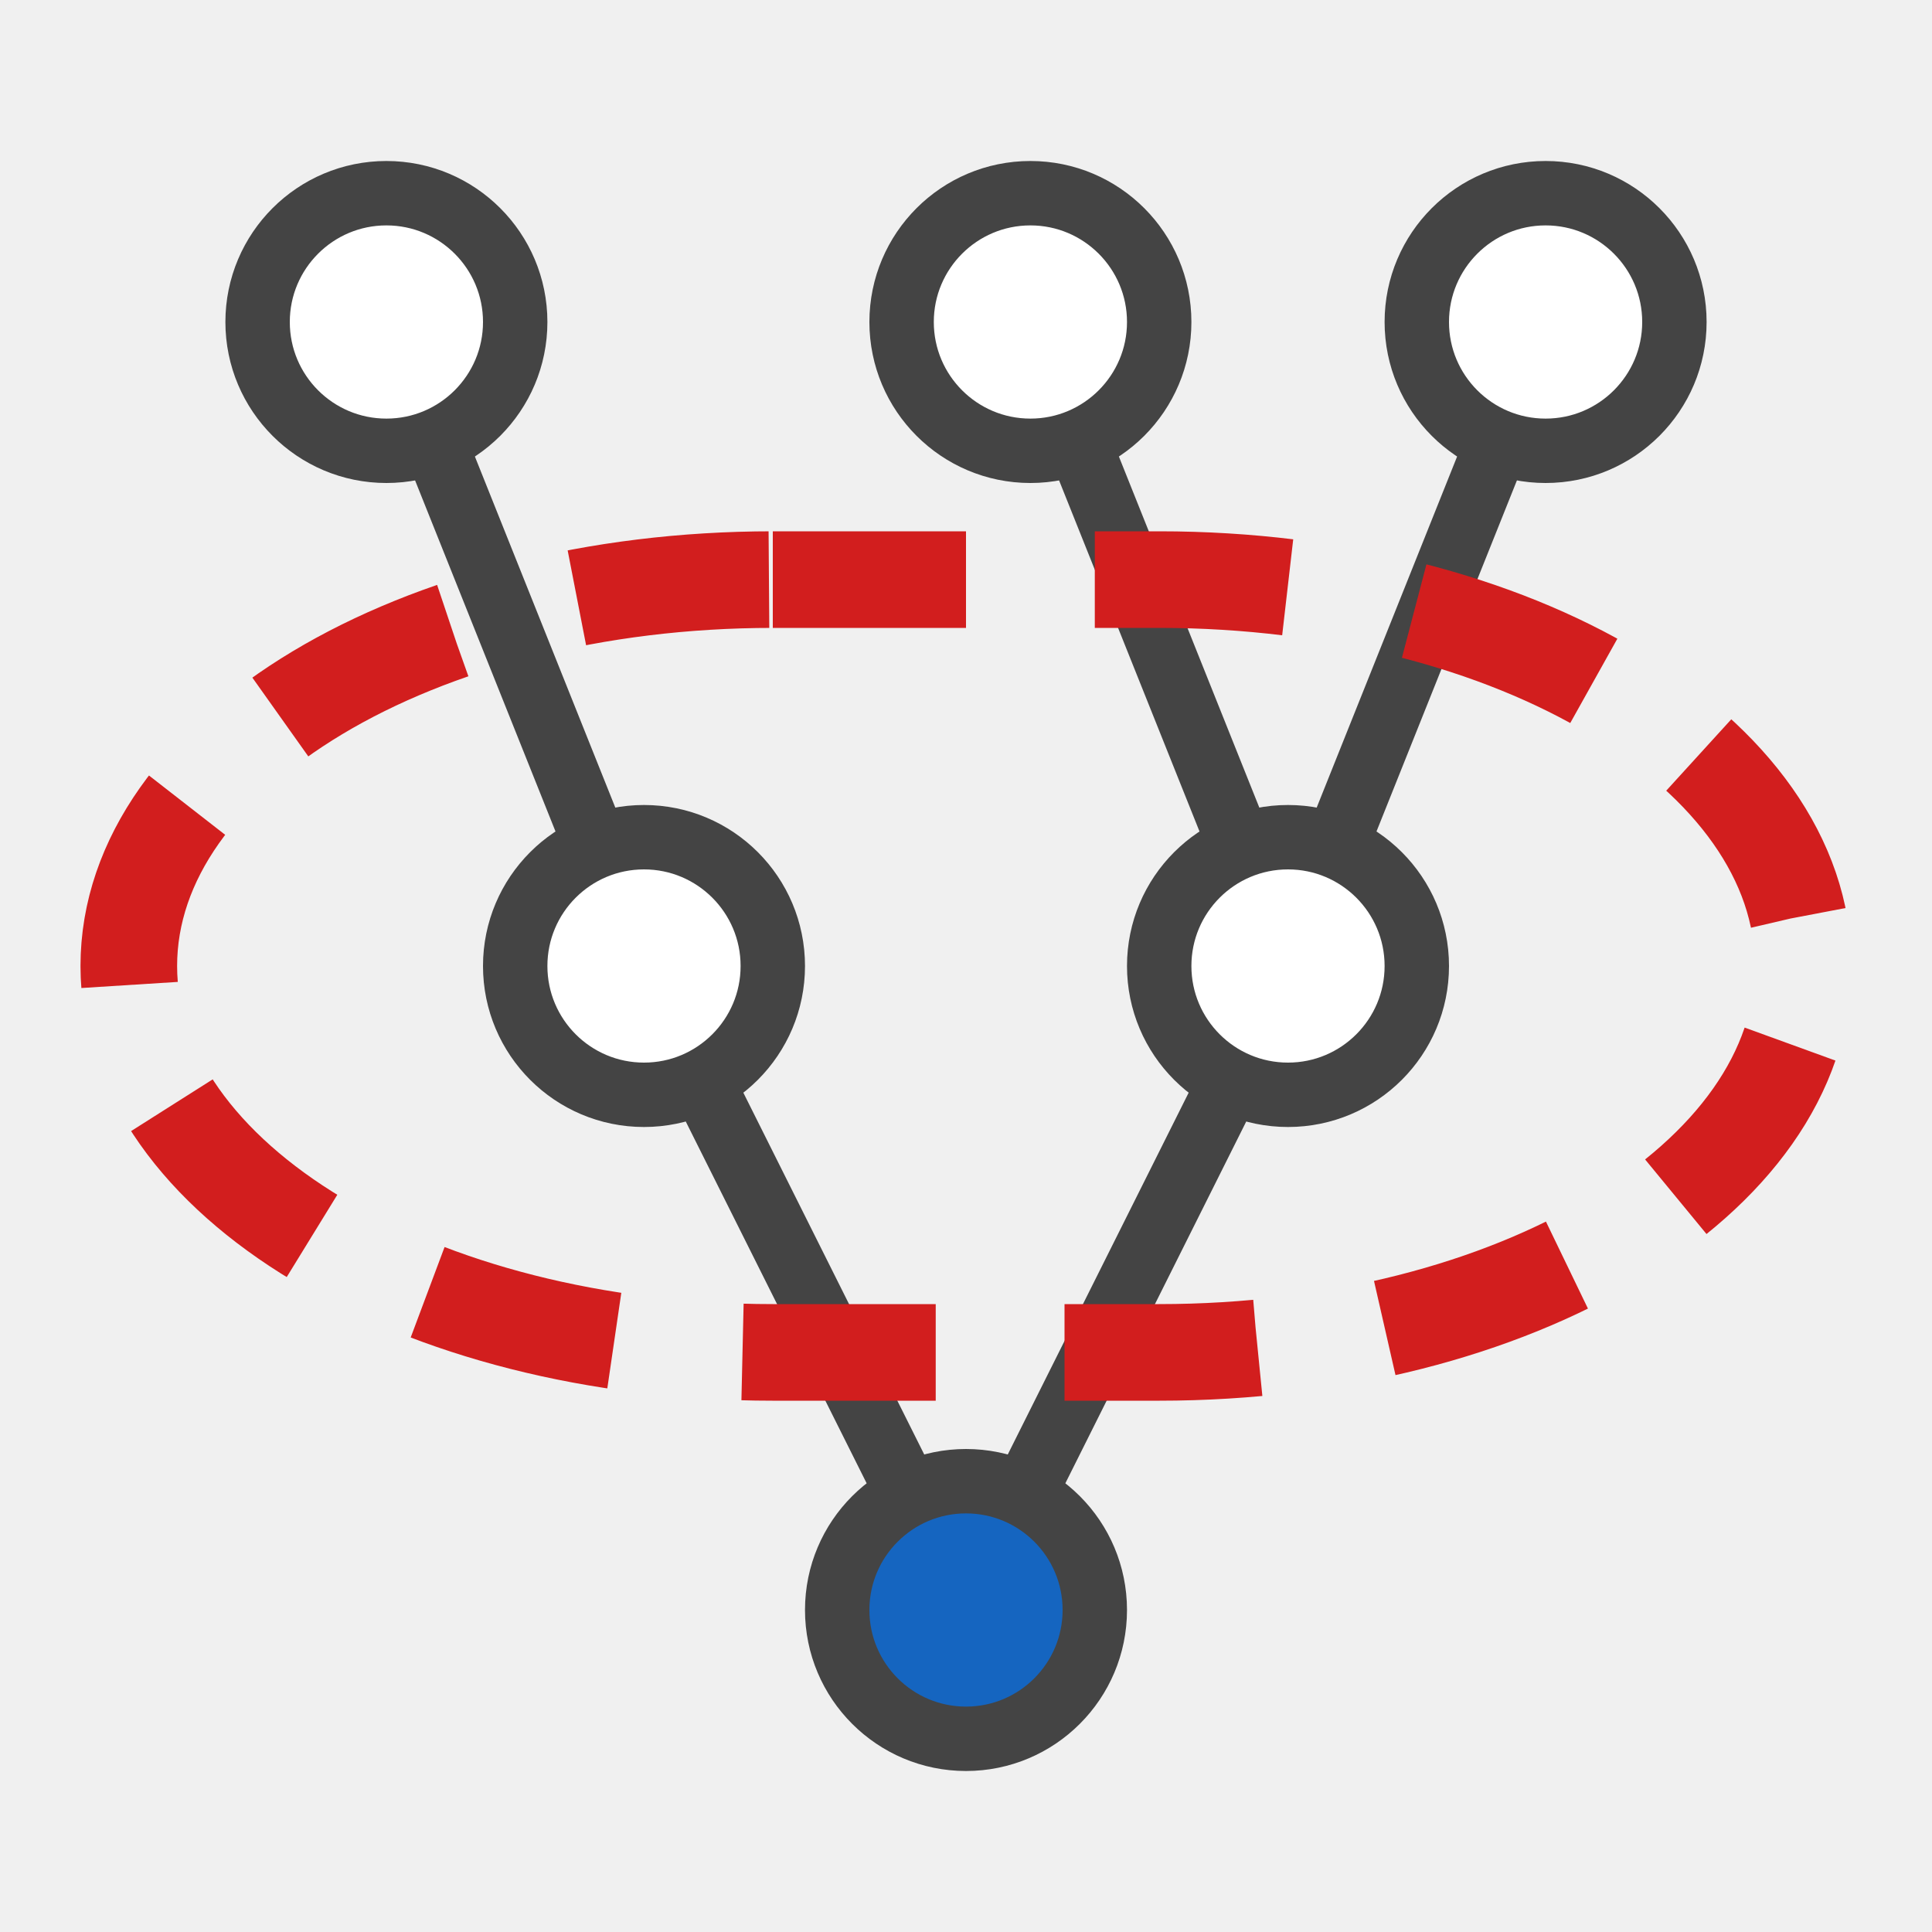
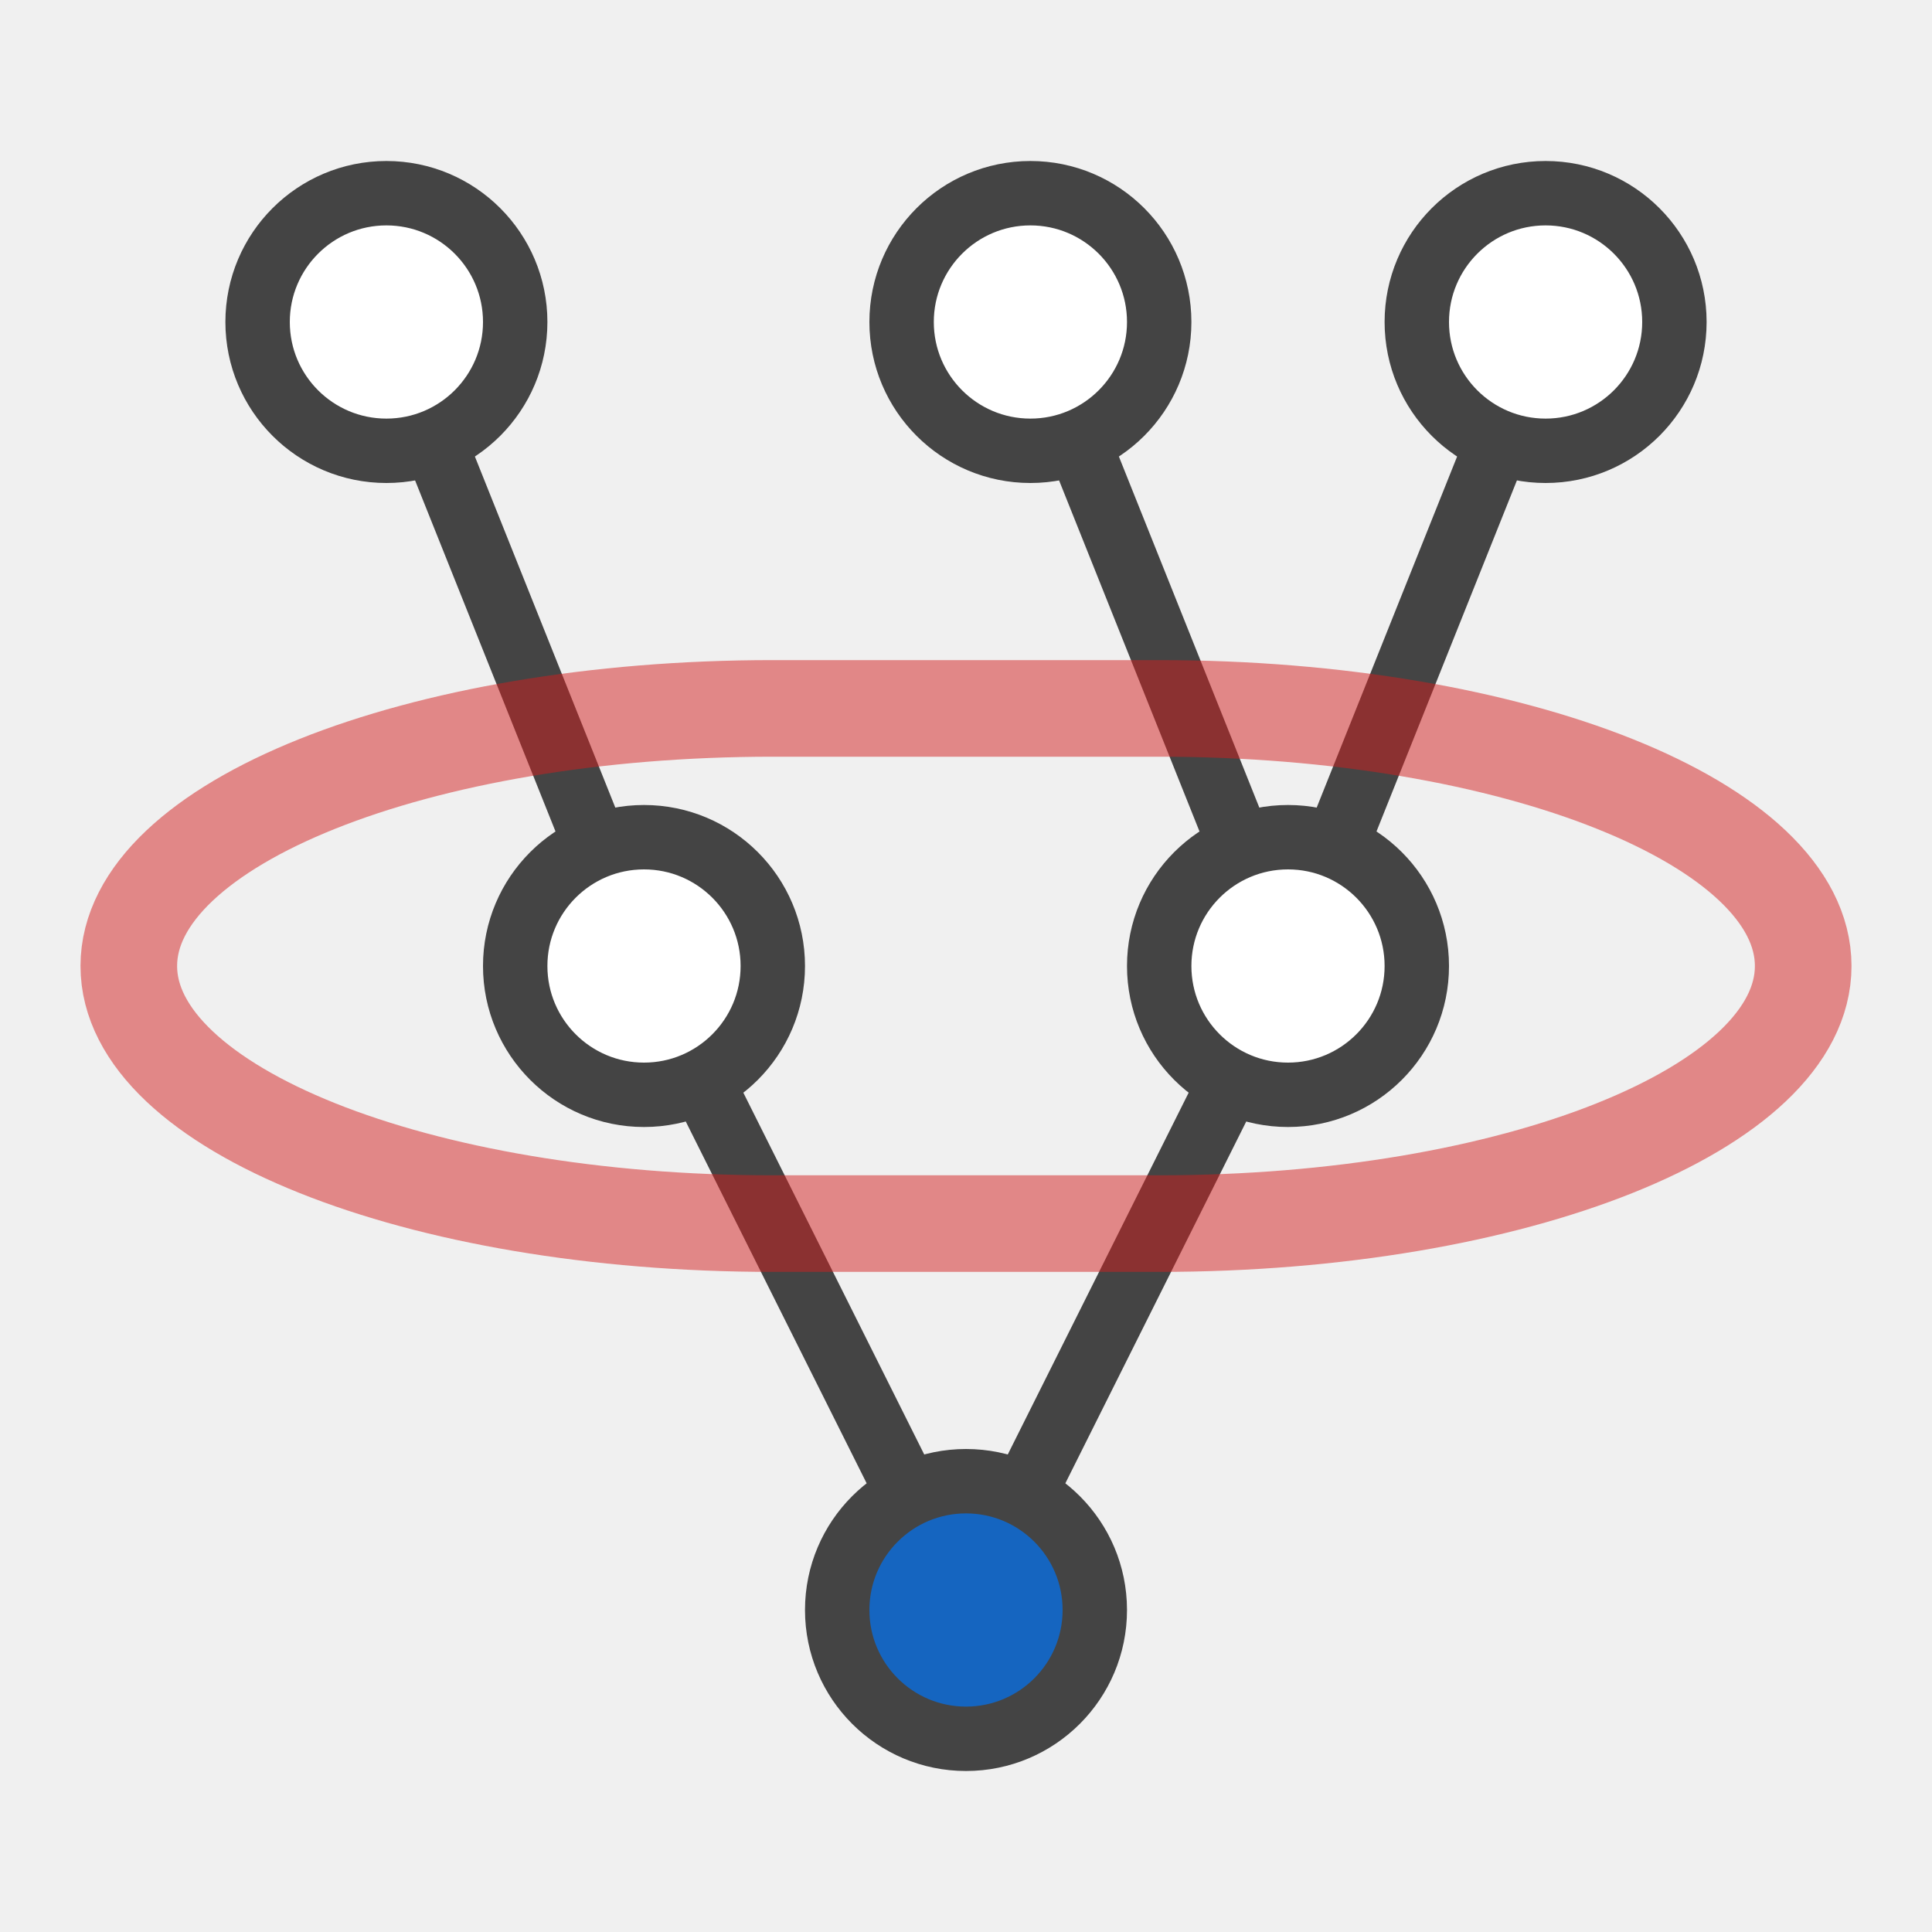
<svg xmlns="http://www.w3.org/2000/svg" version="1.1" viewBox="-15 -5 30 30" style="fill:#FFFFFF;stroke:#444444">
  <line x1="0" y1="20" x2="-5" y2="10" />
  <line x1="0" y1="20" x2="5" y2="10" />
  <line x1="-9" y1="0" x2="-5" y2="10" />
  <line x1="1" y1="0" x2="5" y2="10" />
  <line x1="9" y1="0" x2="5" y2="10" />
  <circle cx="0" cy="20" r="2" fill="#1565c0" />
  <circle cx="-5" cy="10" r="2" />
  <circle cx="5" cy="10" r="2" />
  <circle cx="-9" cy="0" r="2" />
  <circle cx="1" cy="0" r="2" />
  <circle cx="9" cy="0" r="2" />
-   <rect x="-13" y="4" width="26" height="12" rx="10" ry="10" fill="none" stroke="#D21E1E" stroke-dasharray="3 2" stroke-width="1.5" />
+   <rect x="-13" y="6" width="26" height="8" rx="10" ry="10" fill="none" stroke="#D21E1E" stroke-width="1.5" stroke-opacity="0.5" />
</svg>
